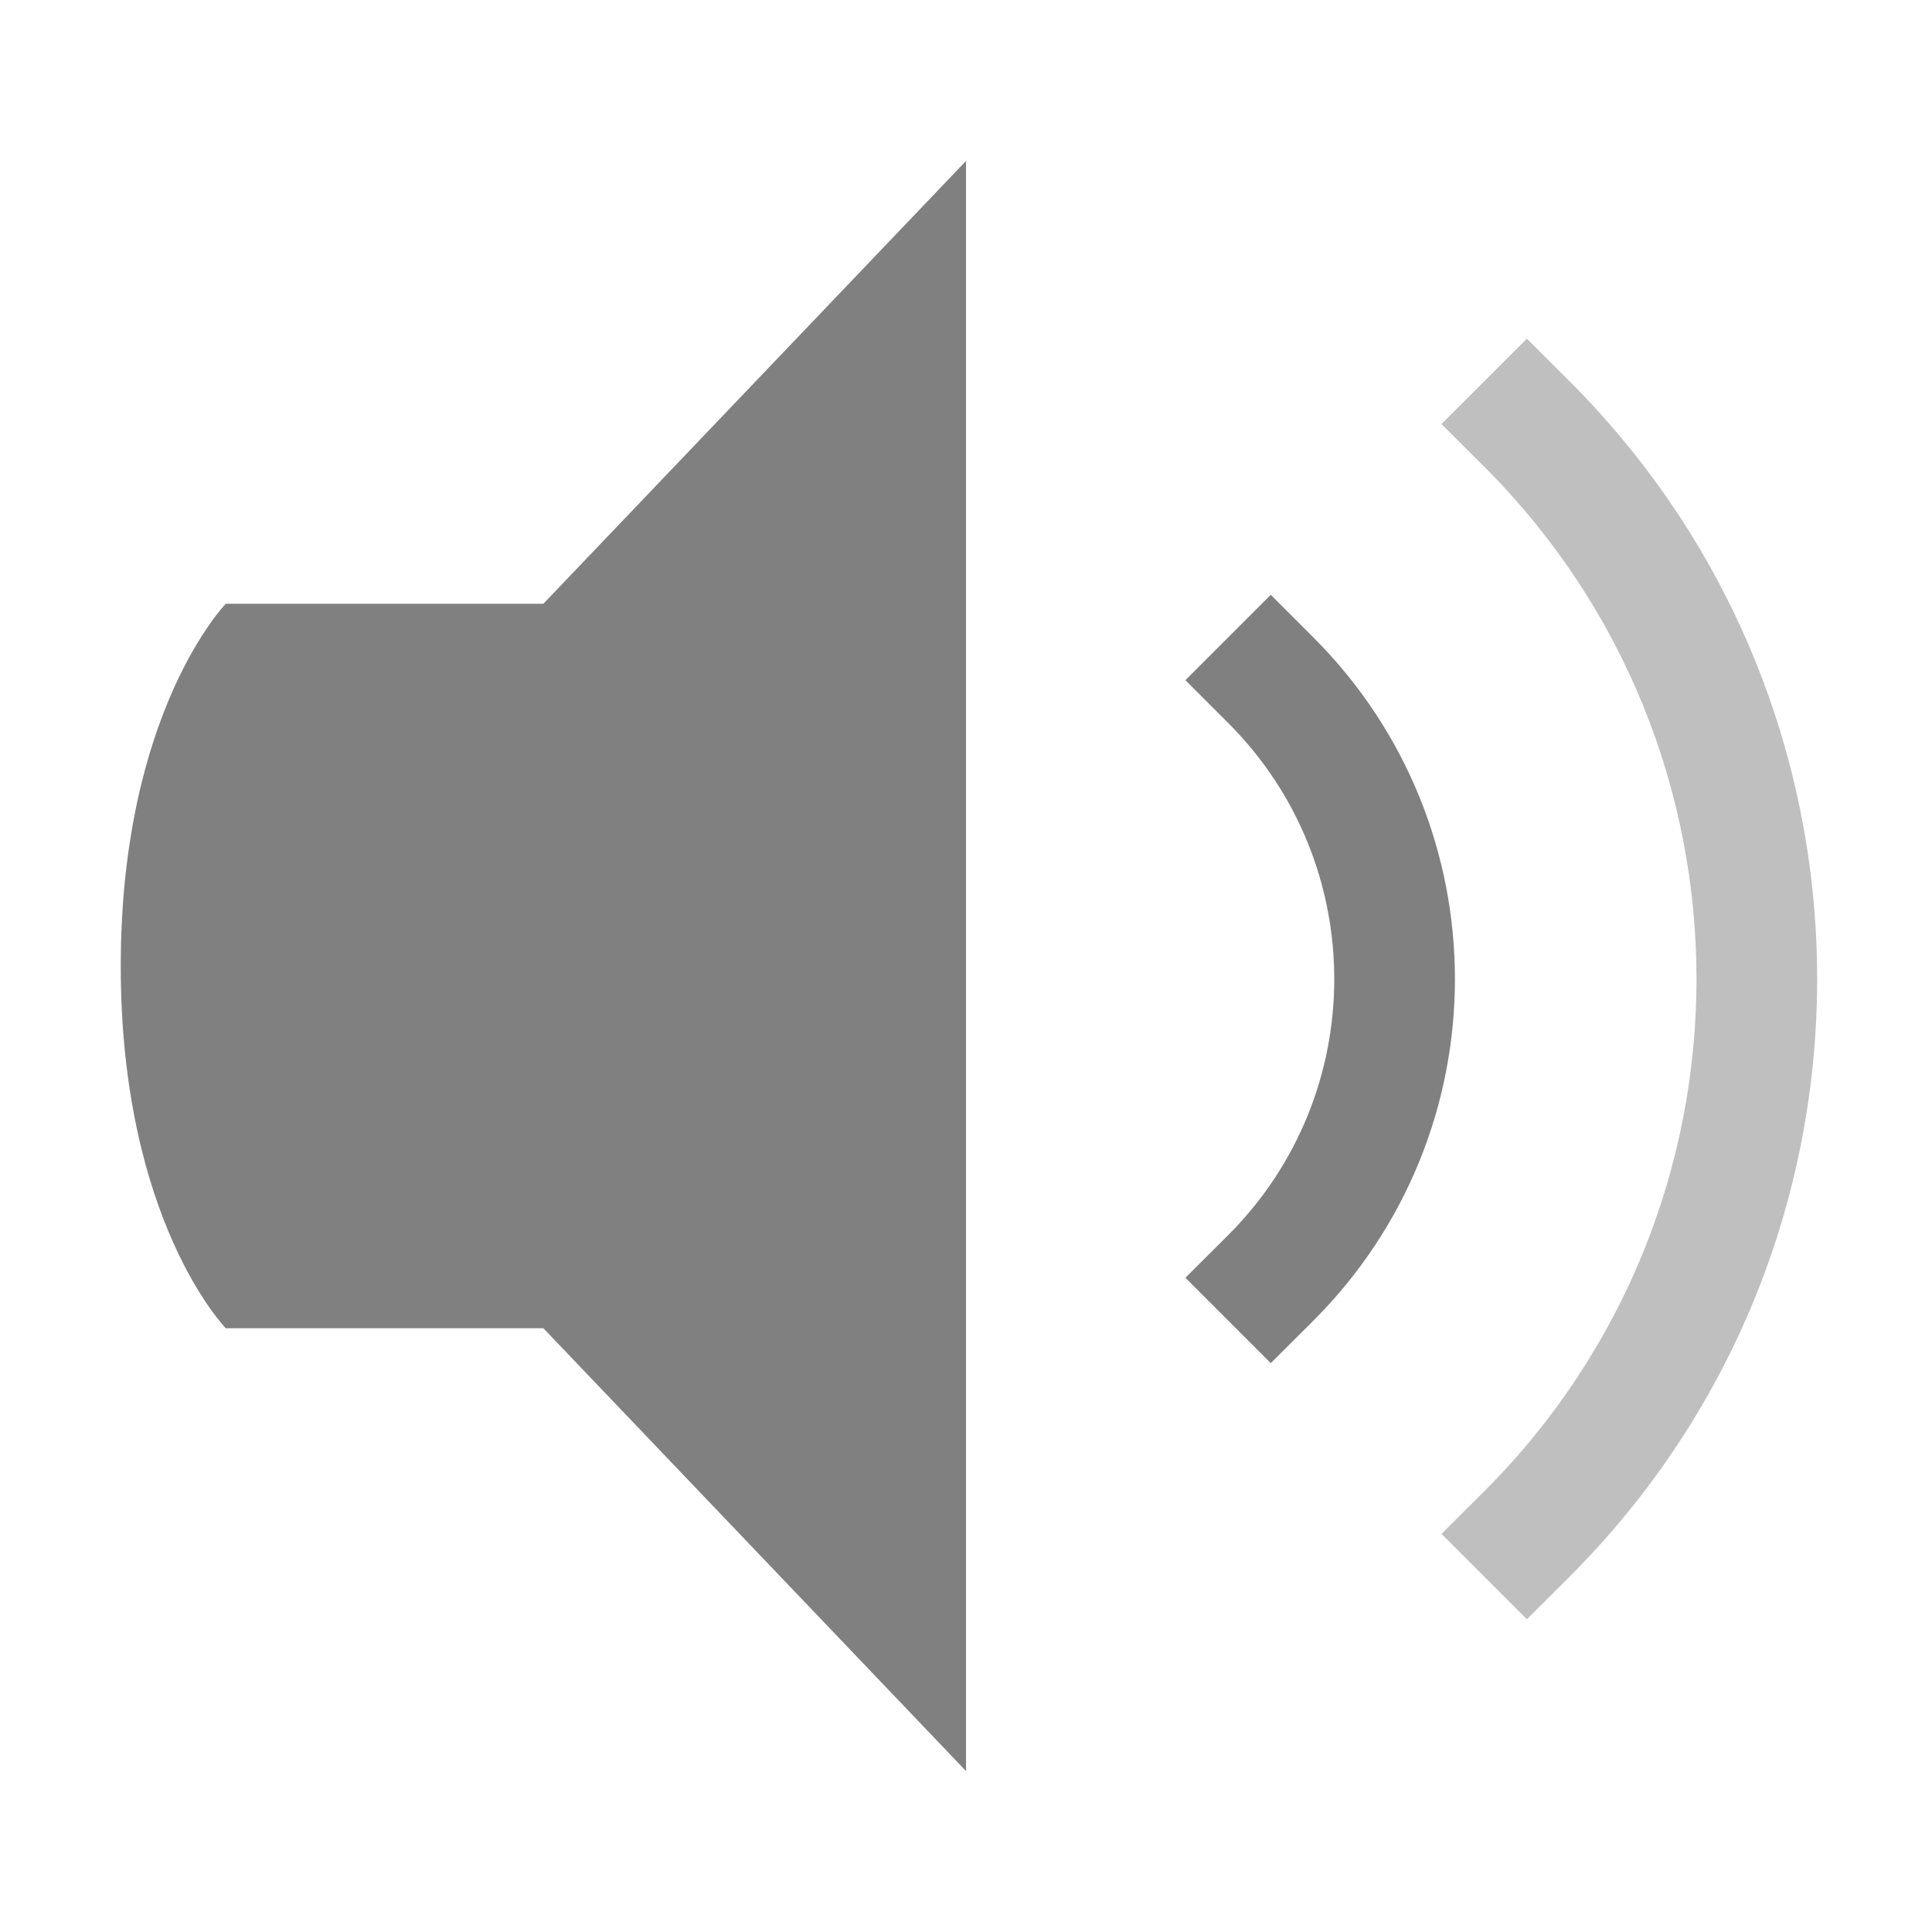
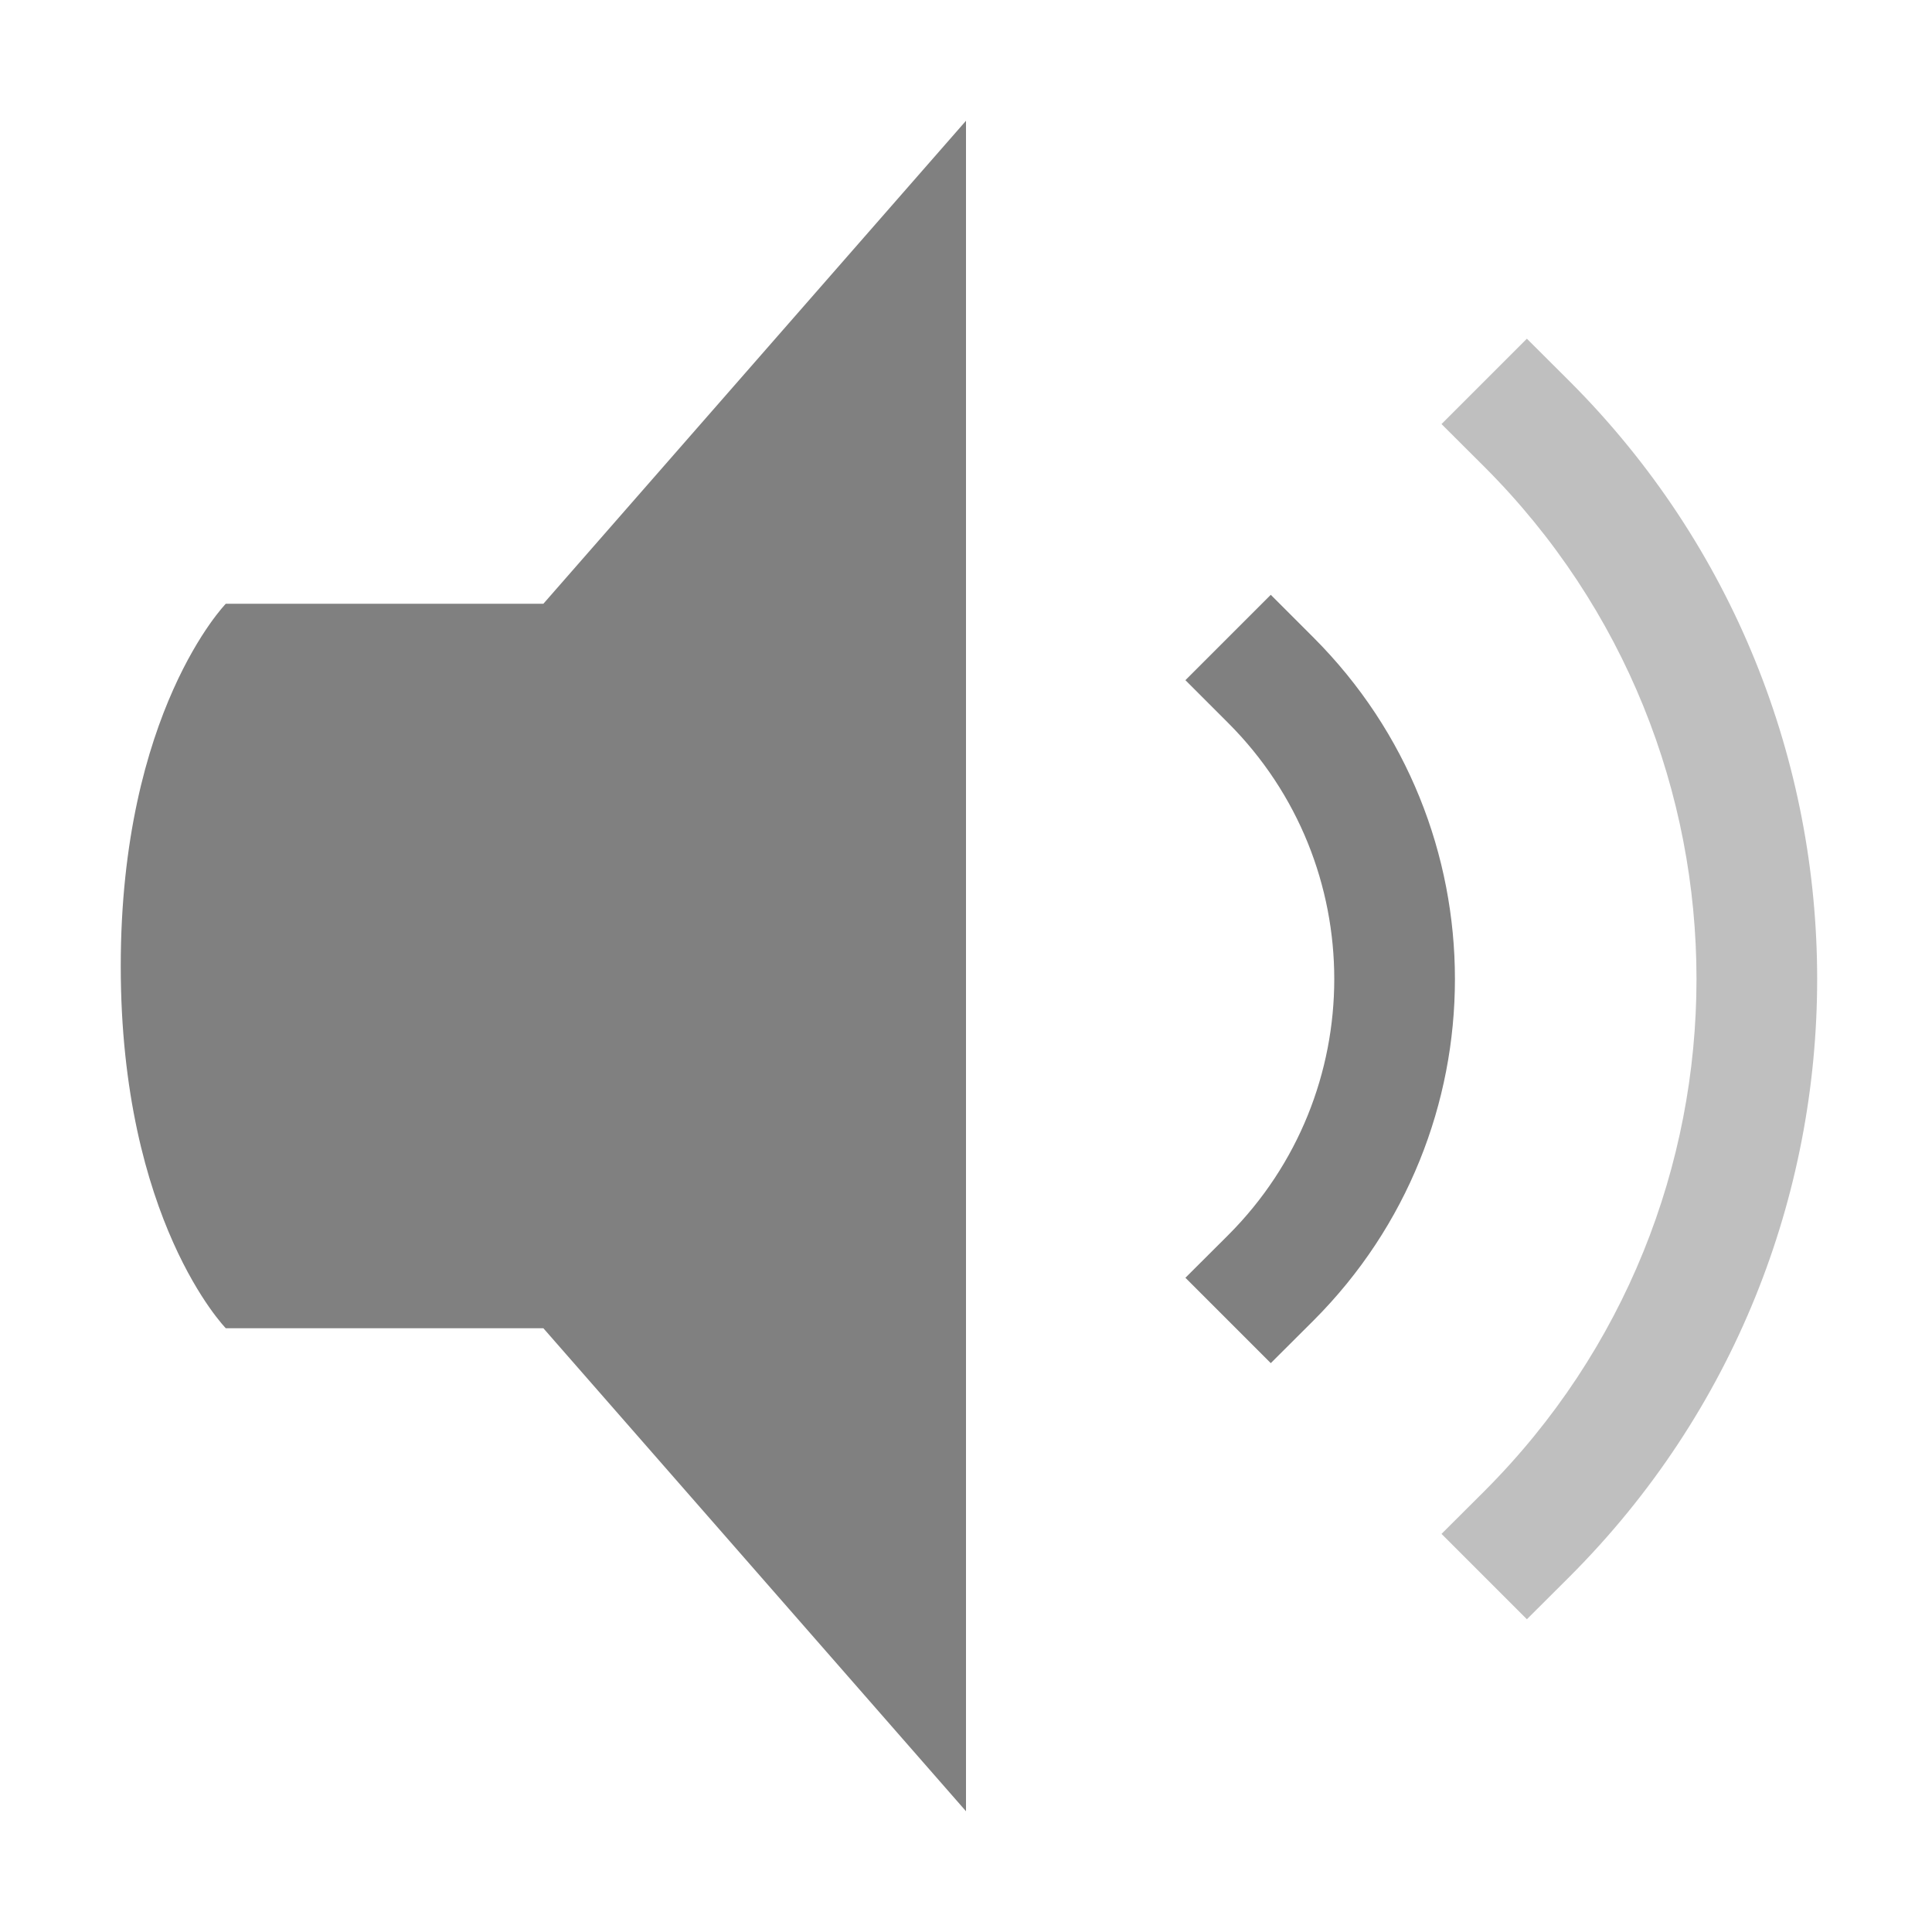
- <svg xmlns="http://www.w3.org/2000/svg" viewBox="0 0 16 16">
+ <svg xmlns="http://www.w3.org/2000/svg" version="1.1" viewBox="0 0 16 16">
  <g fill="gray">
-     <path d="M8 1.333L4.5 5H1.87S1 5.893 1 8.001C1 10.11 1.87 11 1.87 11H4.5L8 14.667z" />
+     <path d="m8 1-3.5 4h-2.63s-0.87 0.893-0.87 3.001c0 2.109 0.87 2.999 0.87 2.999h2.63l3.5 4z" />
    <path d="M10.524 4.926l-.707.707.354.354a2.999 2.999 0 0 1 0 4.242l-.354.353.707.707.354-.353a4 4 0 0 0 0-5.656z" font-family="sans-serif" font-weight="400" overflow="visible" style="font-feature-settings:normal;font-variant-alternates:normal;font-variant-caps:normal;font-variant-ligatures:normal;font-variant-numeric:normal;font-variant-position:normal;isolation:auto;mix-blend-mode:normal;shape-padding:0;text-decoration-color:#000;text-decoration-line:none;text-decoration-style:solid;text-indent:0;text-orientation:mixed;text-transform:none" white-space="normal" />
    <path d="M12.645 2.805l-.707.707.354.353a5.999 5.999 0 0 1 0 8.485l-.354.353.707.707.354-.353a7 7 0 0 0 0-9.899z" font-family="sans-serif" font-weight="400" opacity=".5" overflow="visible" style="font-feature-settings:normal;font-variant-alternates:normal;font-variant-caps:normal;font-variant-ligatures:normal;font-variant-numeric:normal;font-variant-position:normal;isolation:auto;mix-blend-mode:normal;shape-padding:0;text-decoration-color:#000;text-decoration-line:none;text-decoration-style:solid;text-indent:0;text-orientation:mixed;text-transform:none" white-space="normal" />
  </g>
</svg>
